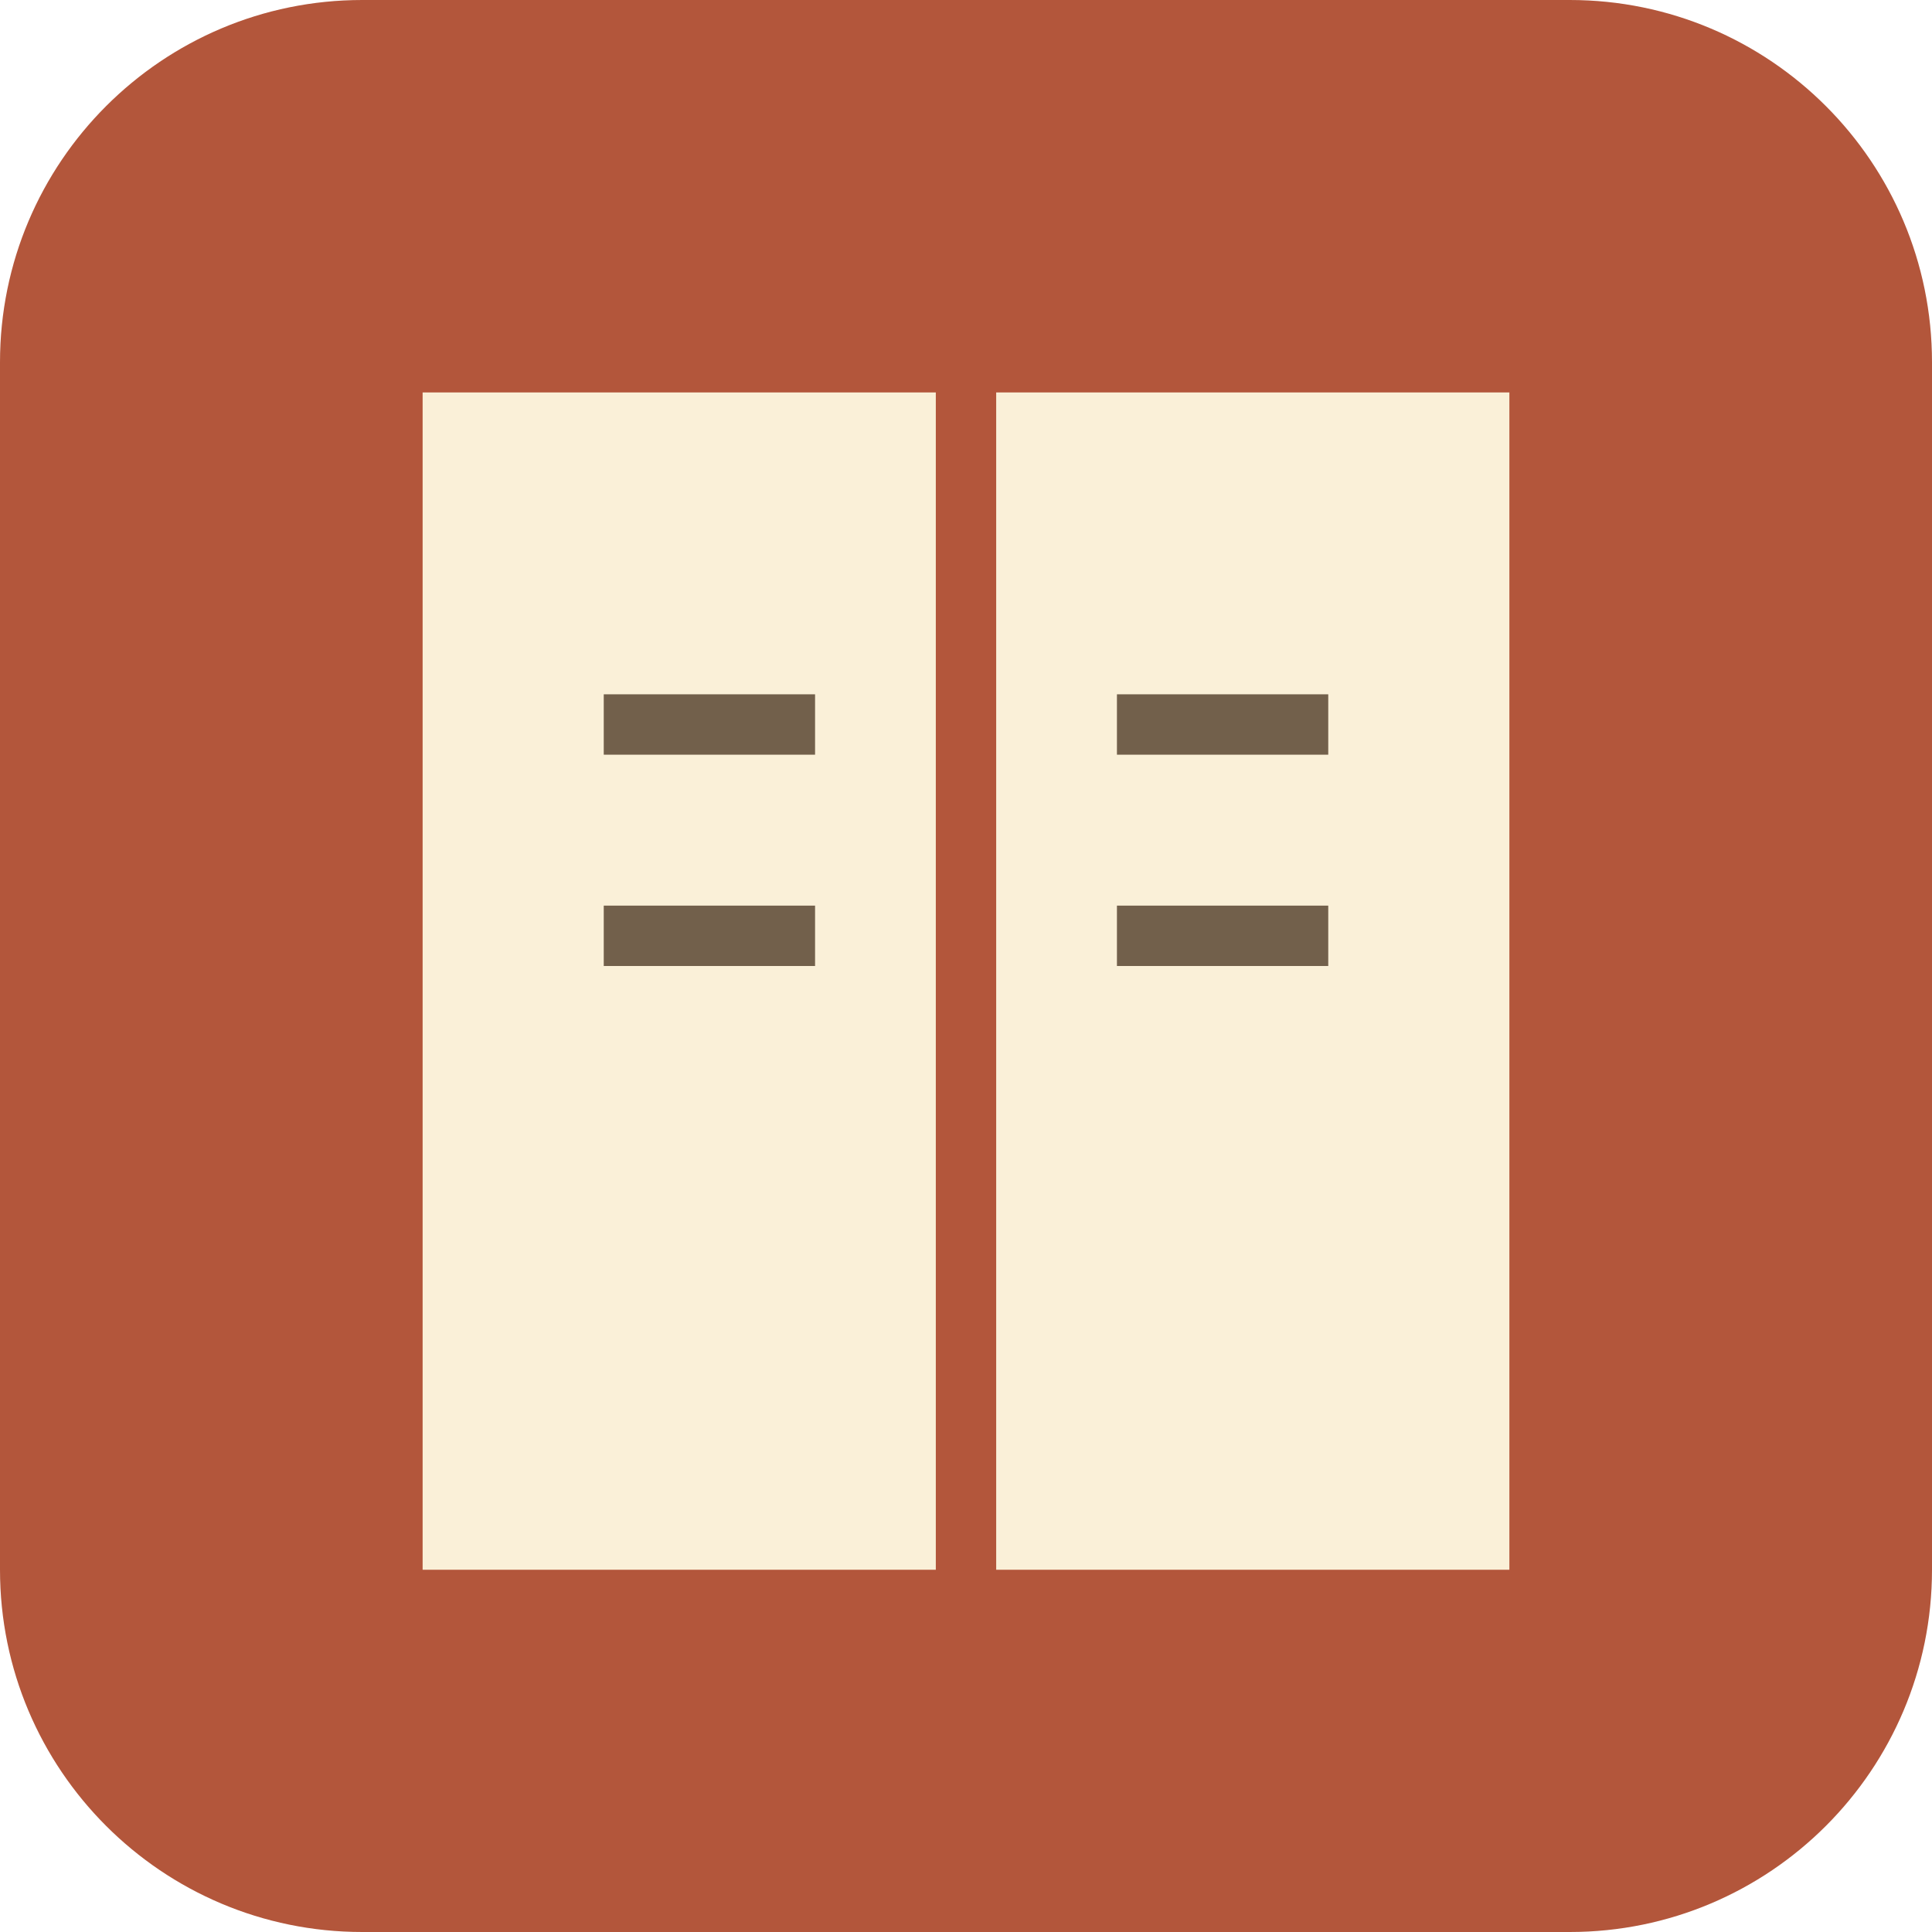
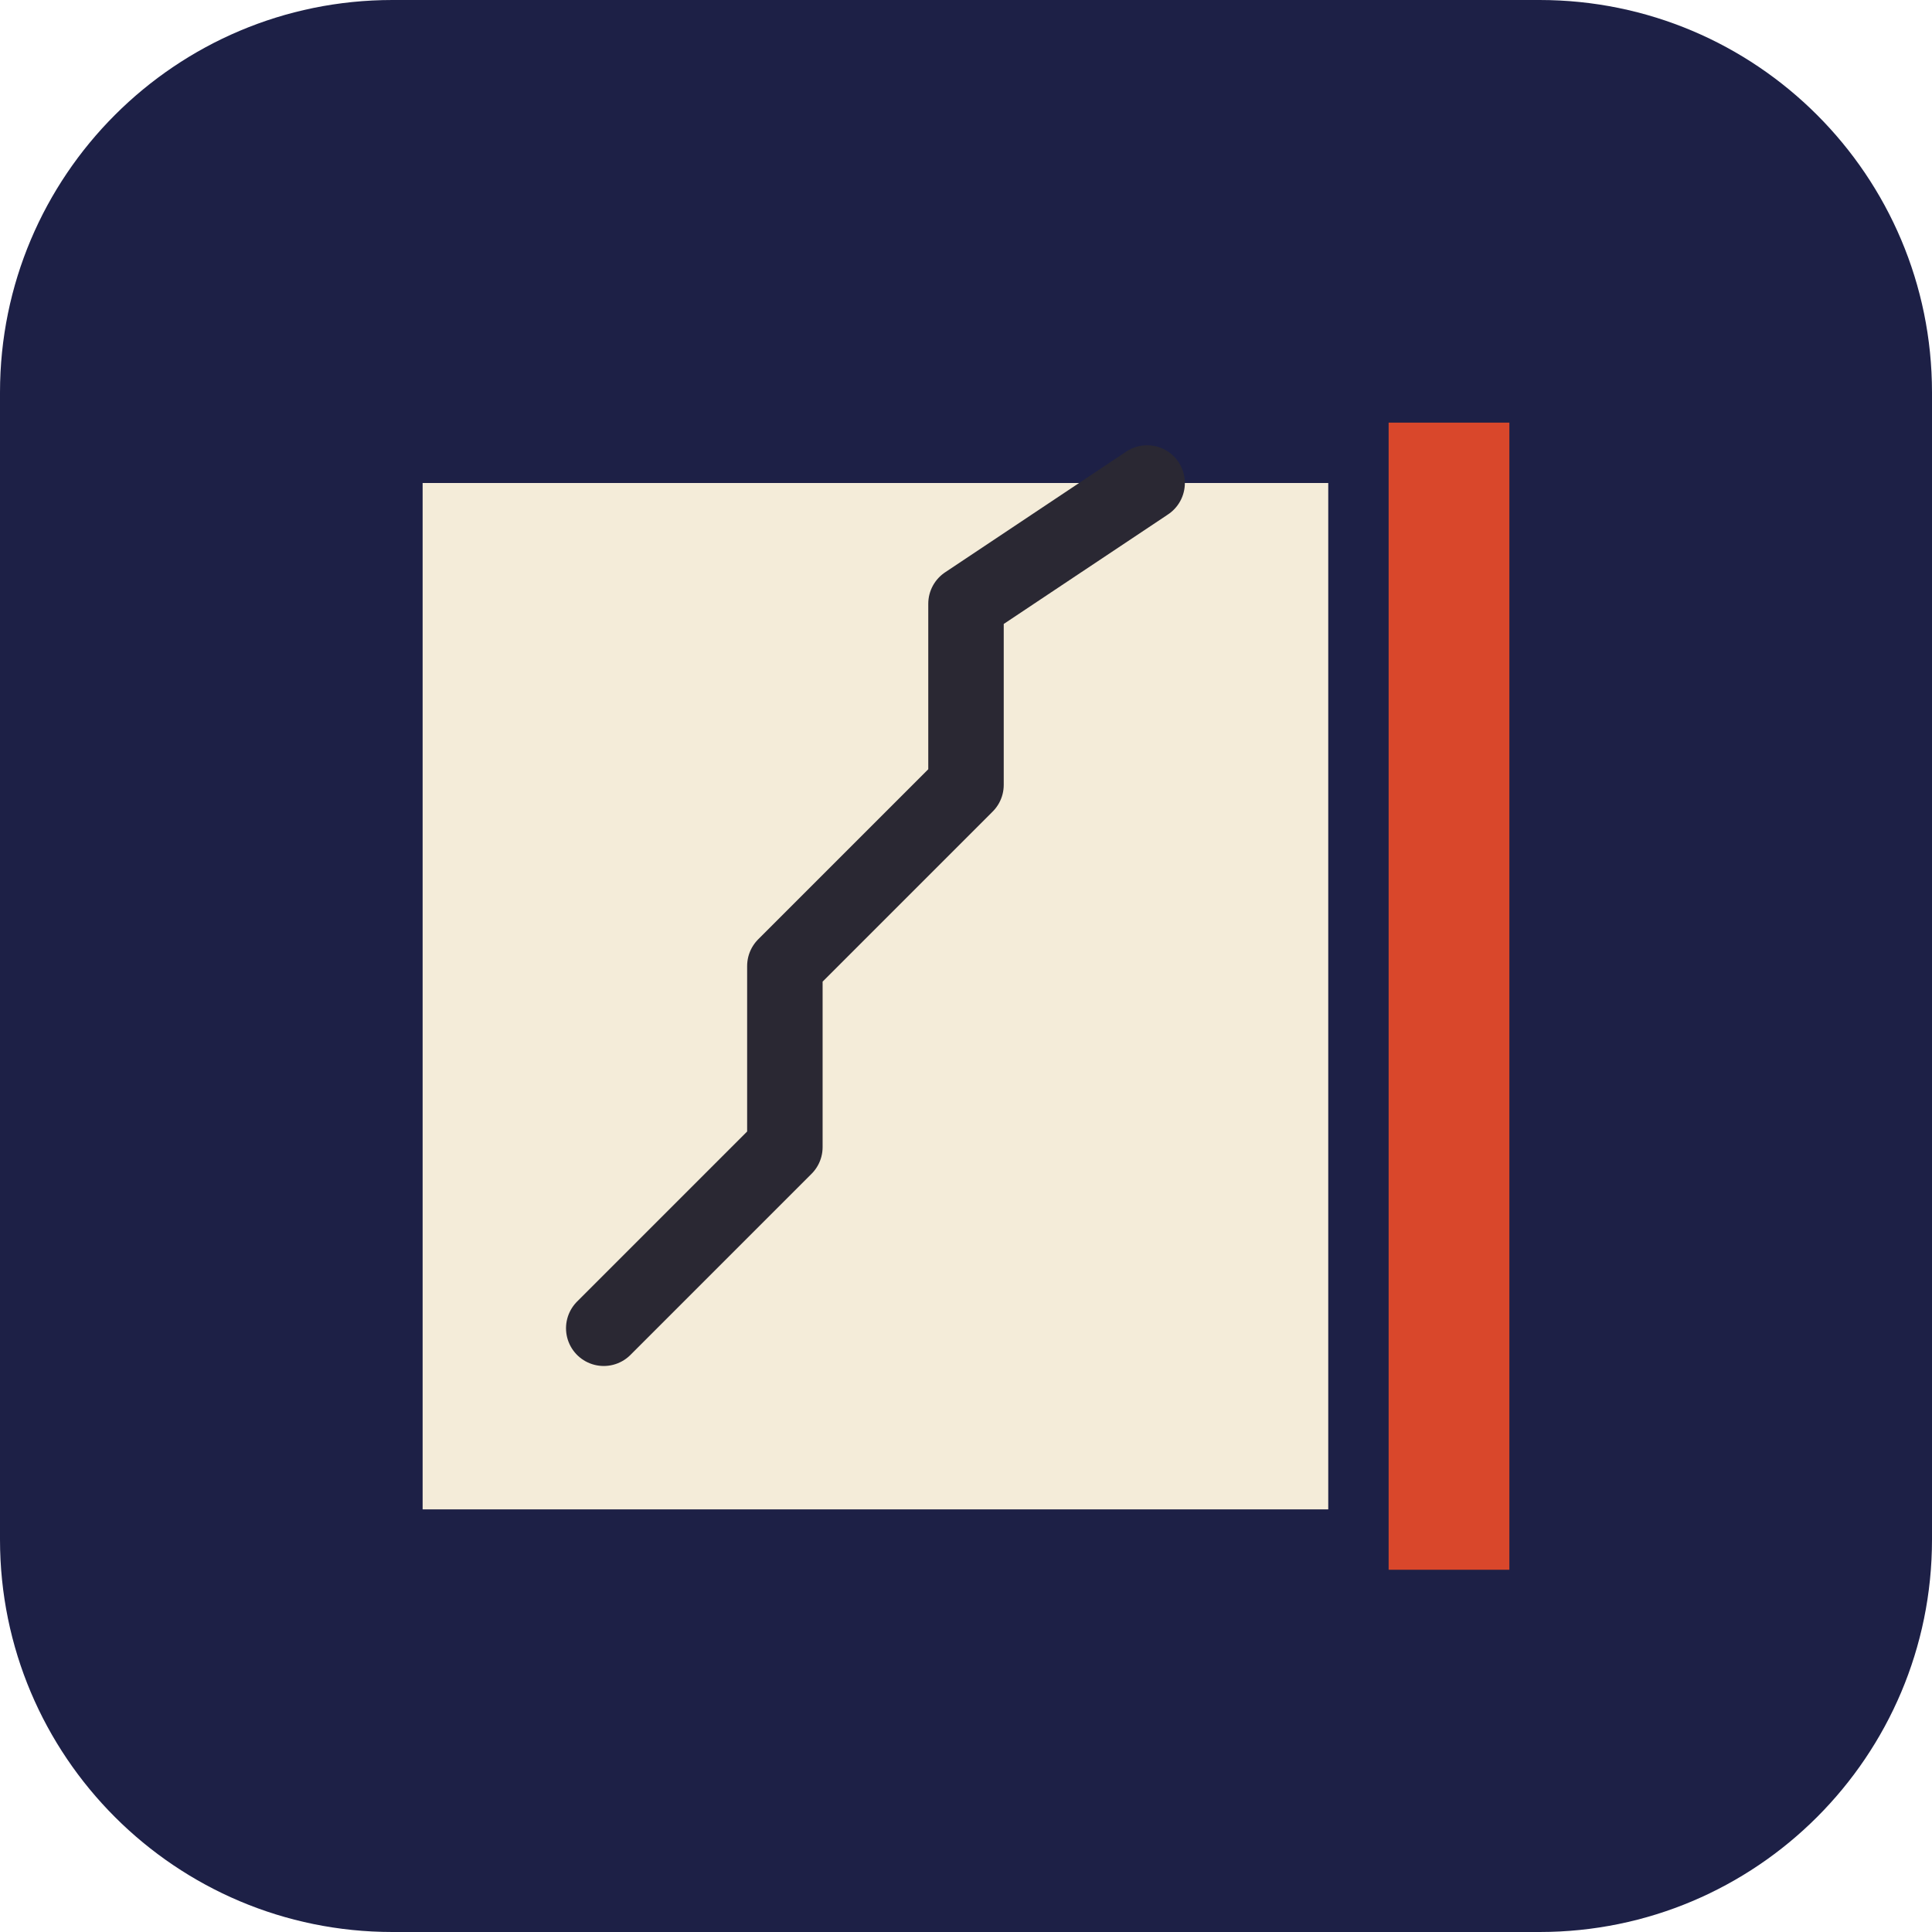
<svg xmlns="http://www.w3.org/2000/svg" viewBox="0 0 64 64">
-   <rect width="64" height="64" rx="12" fill="#b3563b" />
-   <path d="M14 13h17v39H14zm19 0h17v39H33z" fill="#faf0d8" />
-   <path d="M20 24h7m-7 7h7m10-7h7m-7 7h7" stroke="#72604b" stroke-width="2" />
+   <rect width="64" height="64" rx="13" fill="#1d2046" />
+   <path d="M14 50V16h30v34z" fill="#f4ecd9" />
+   <path d="M48 14v38" stroke="#d9472b" stroke-width="4" />
+   <path d="M20 44l6-6v-6l6-6v-6l6-4" fill="none" stroke="#2a2833" stroke-width="2.5" stroke-linecap="round" stroke-linejoin="round" />
</svg>
